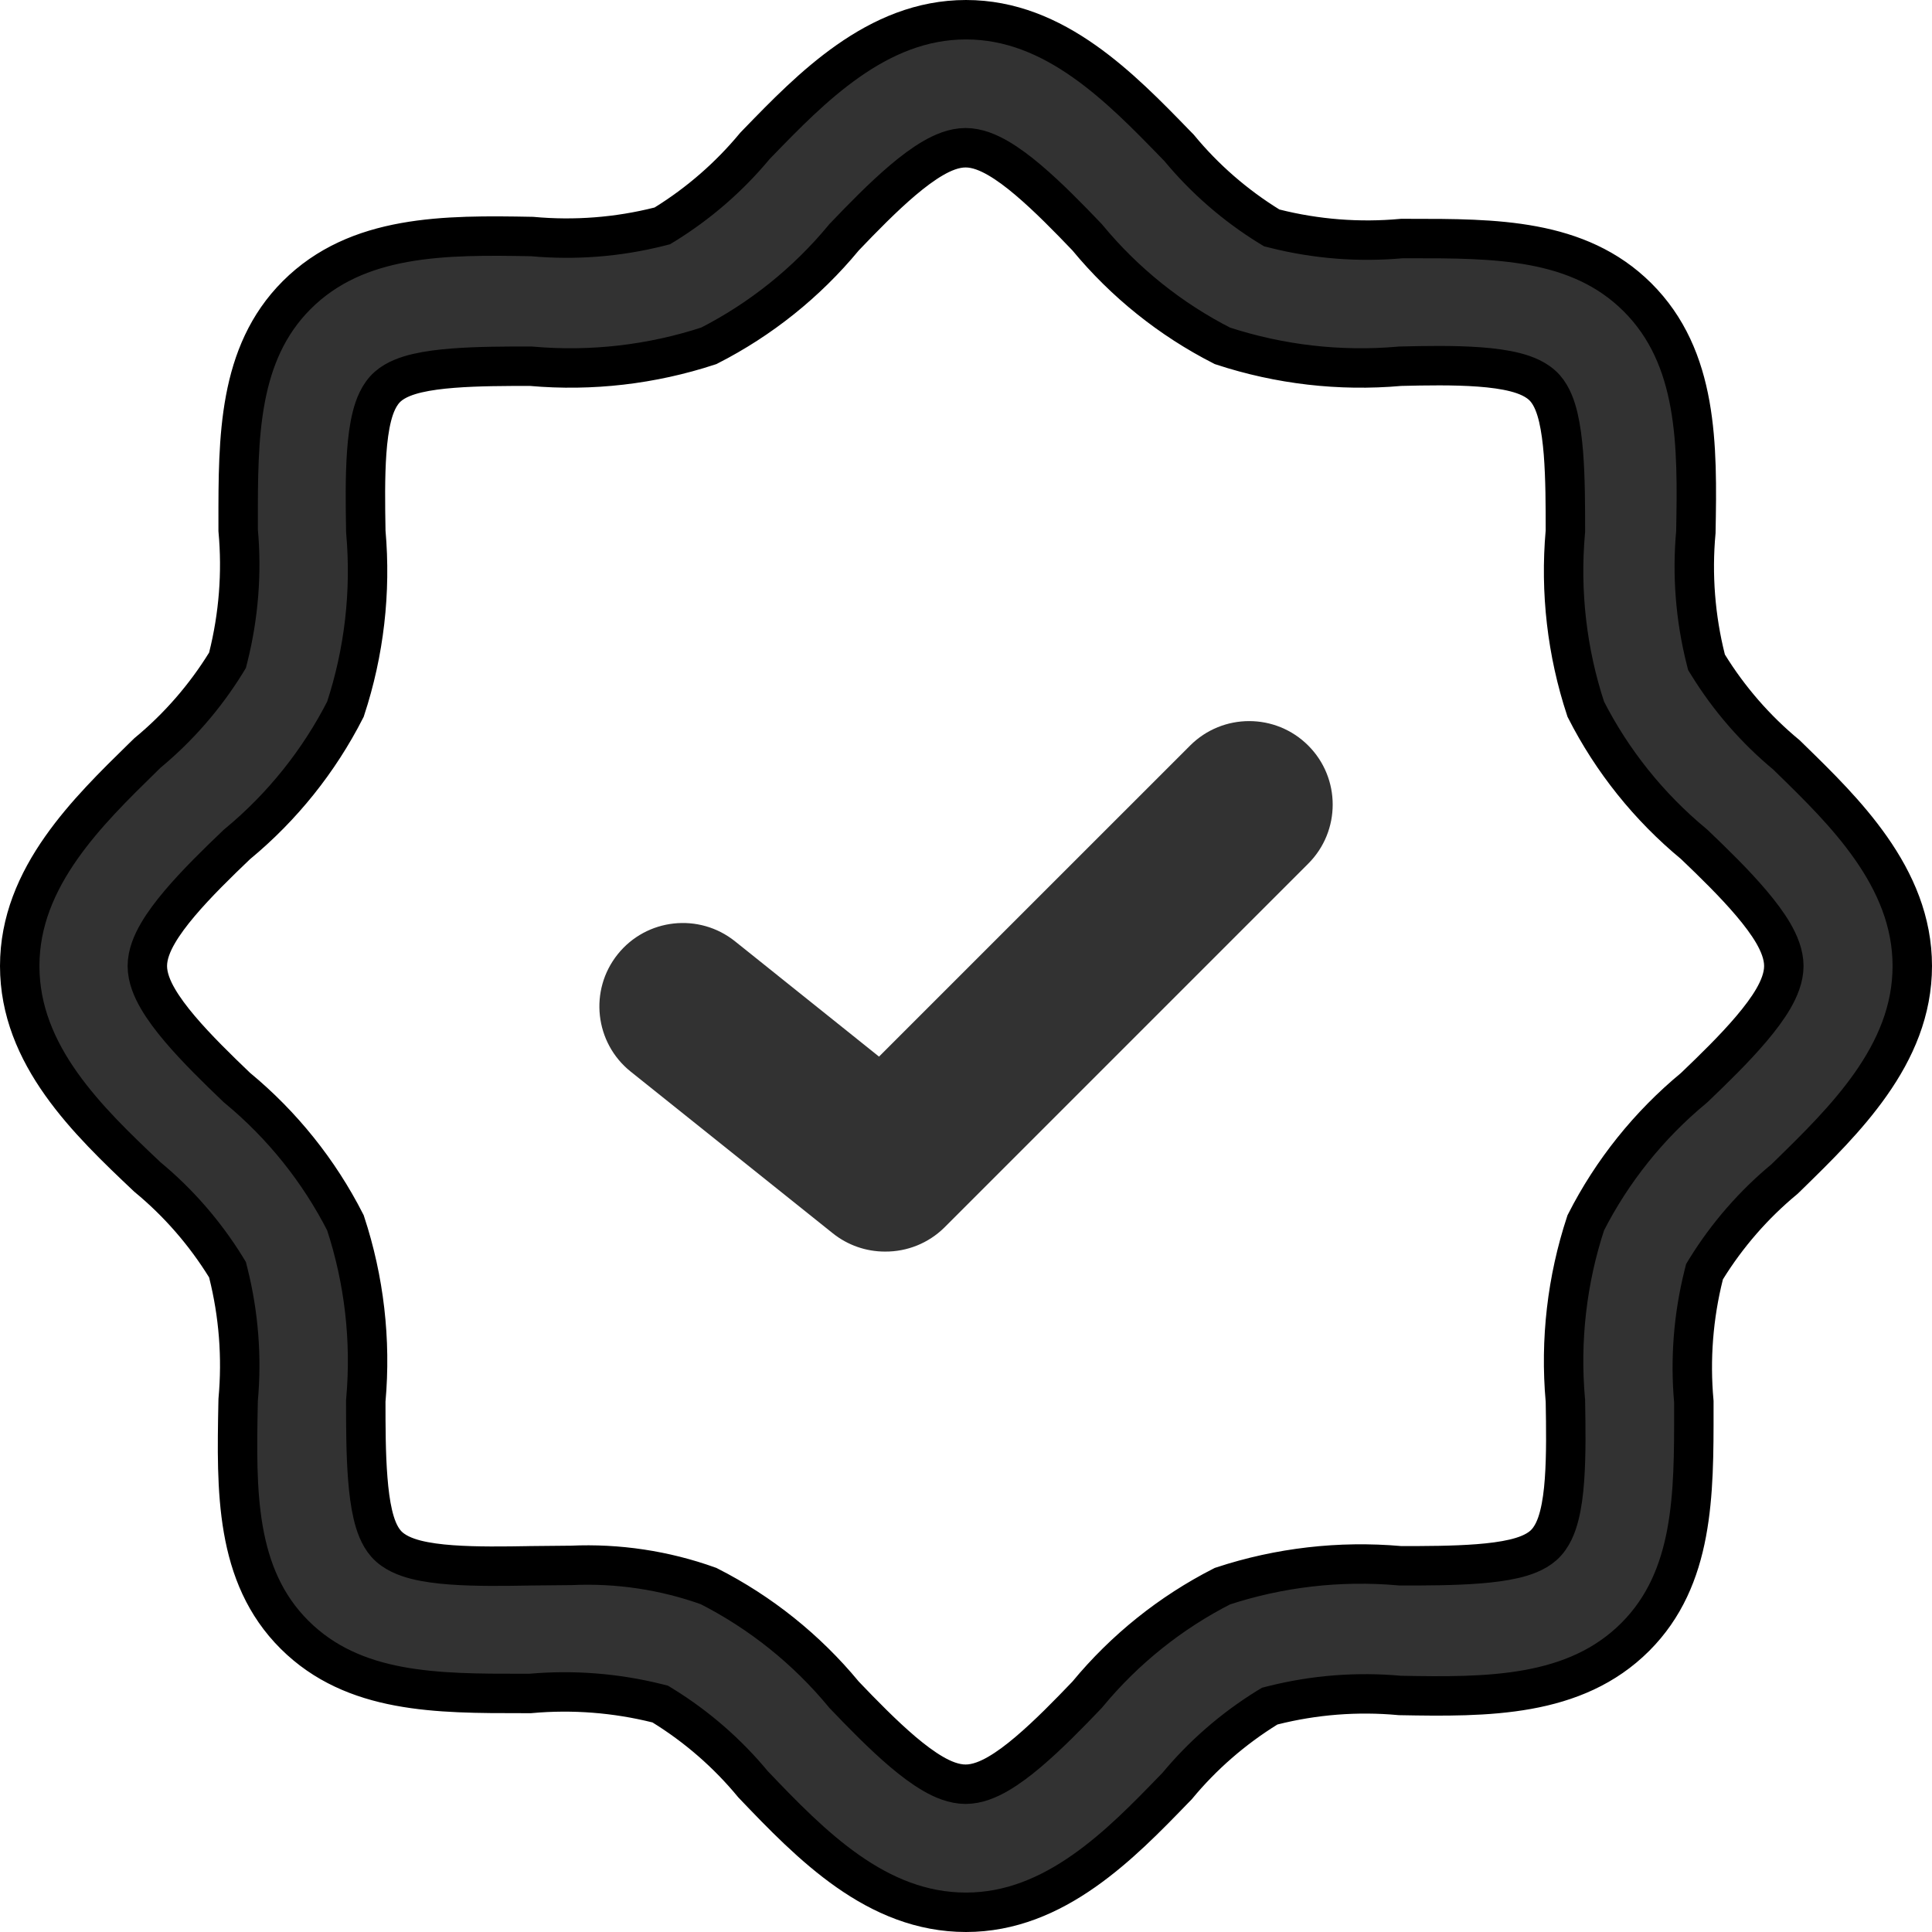
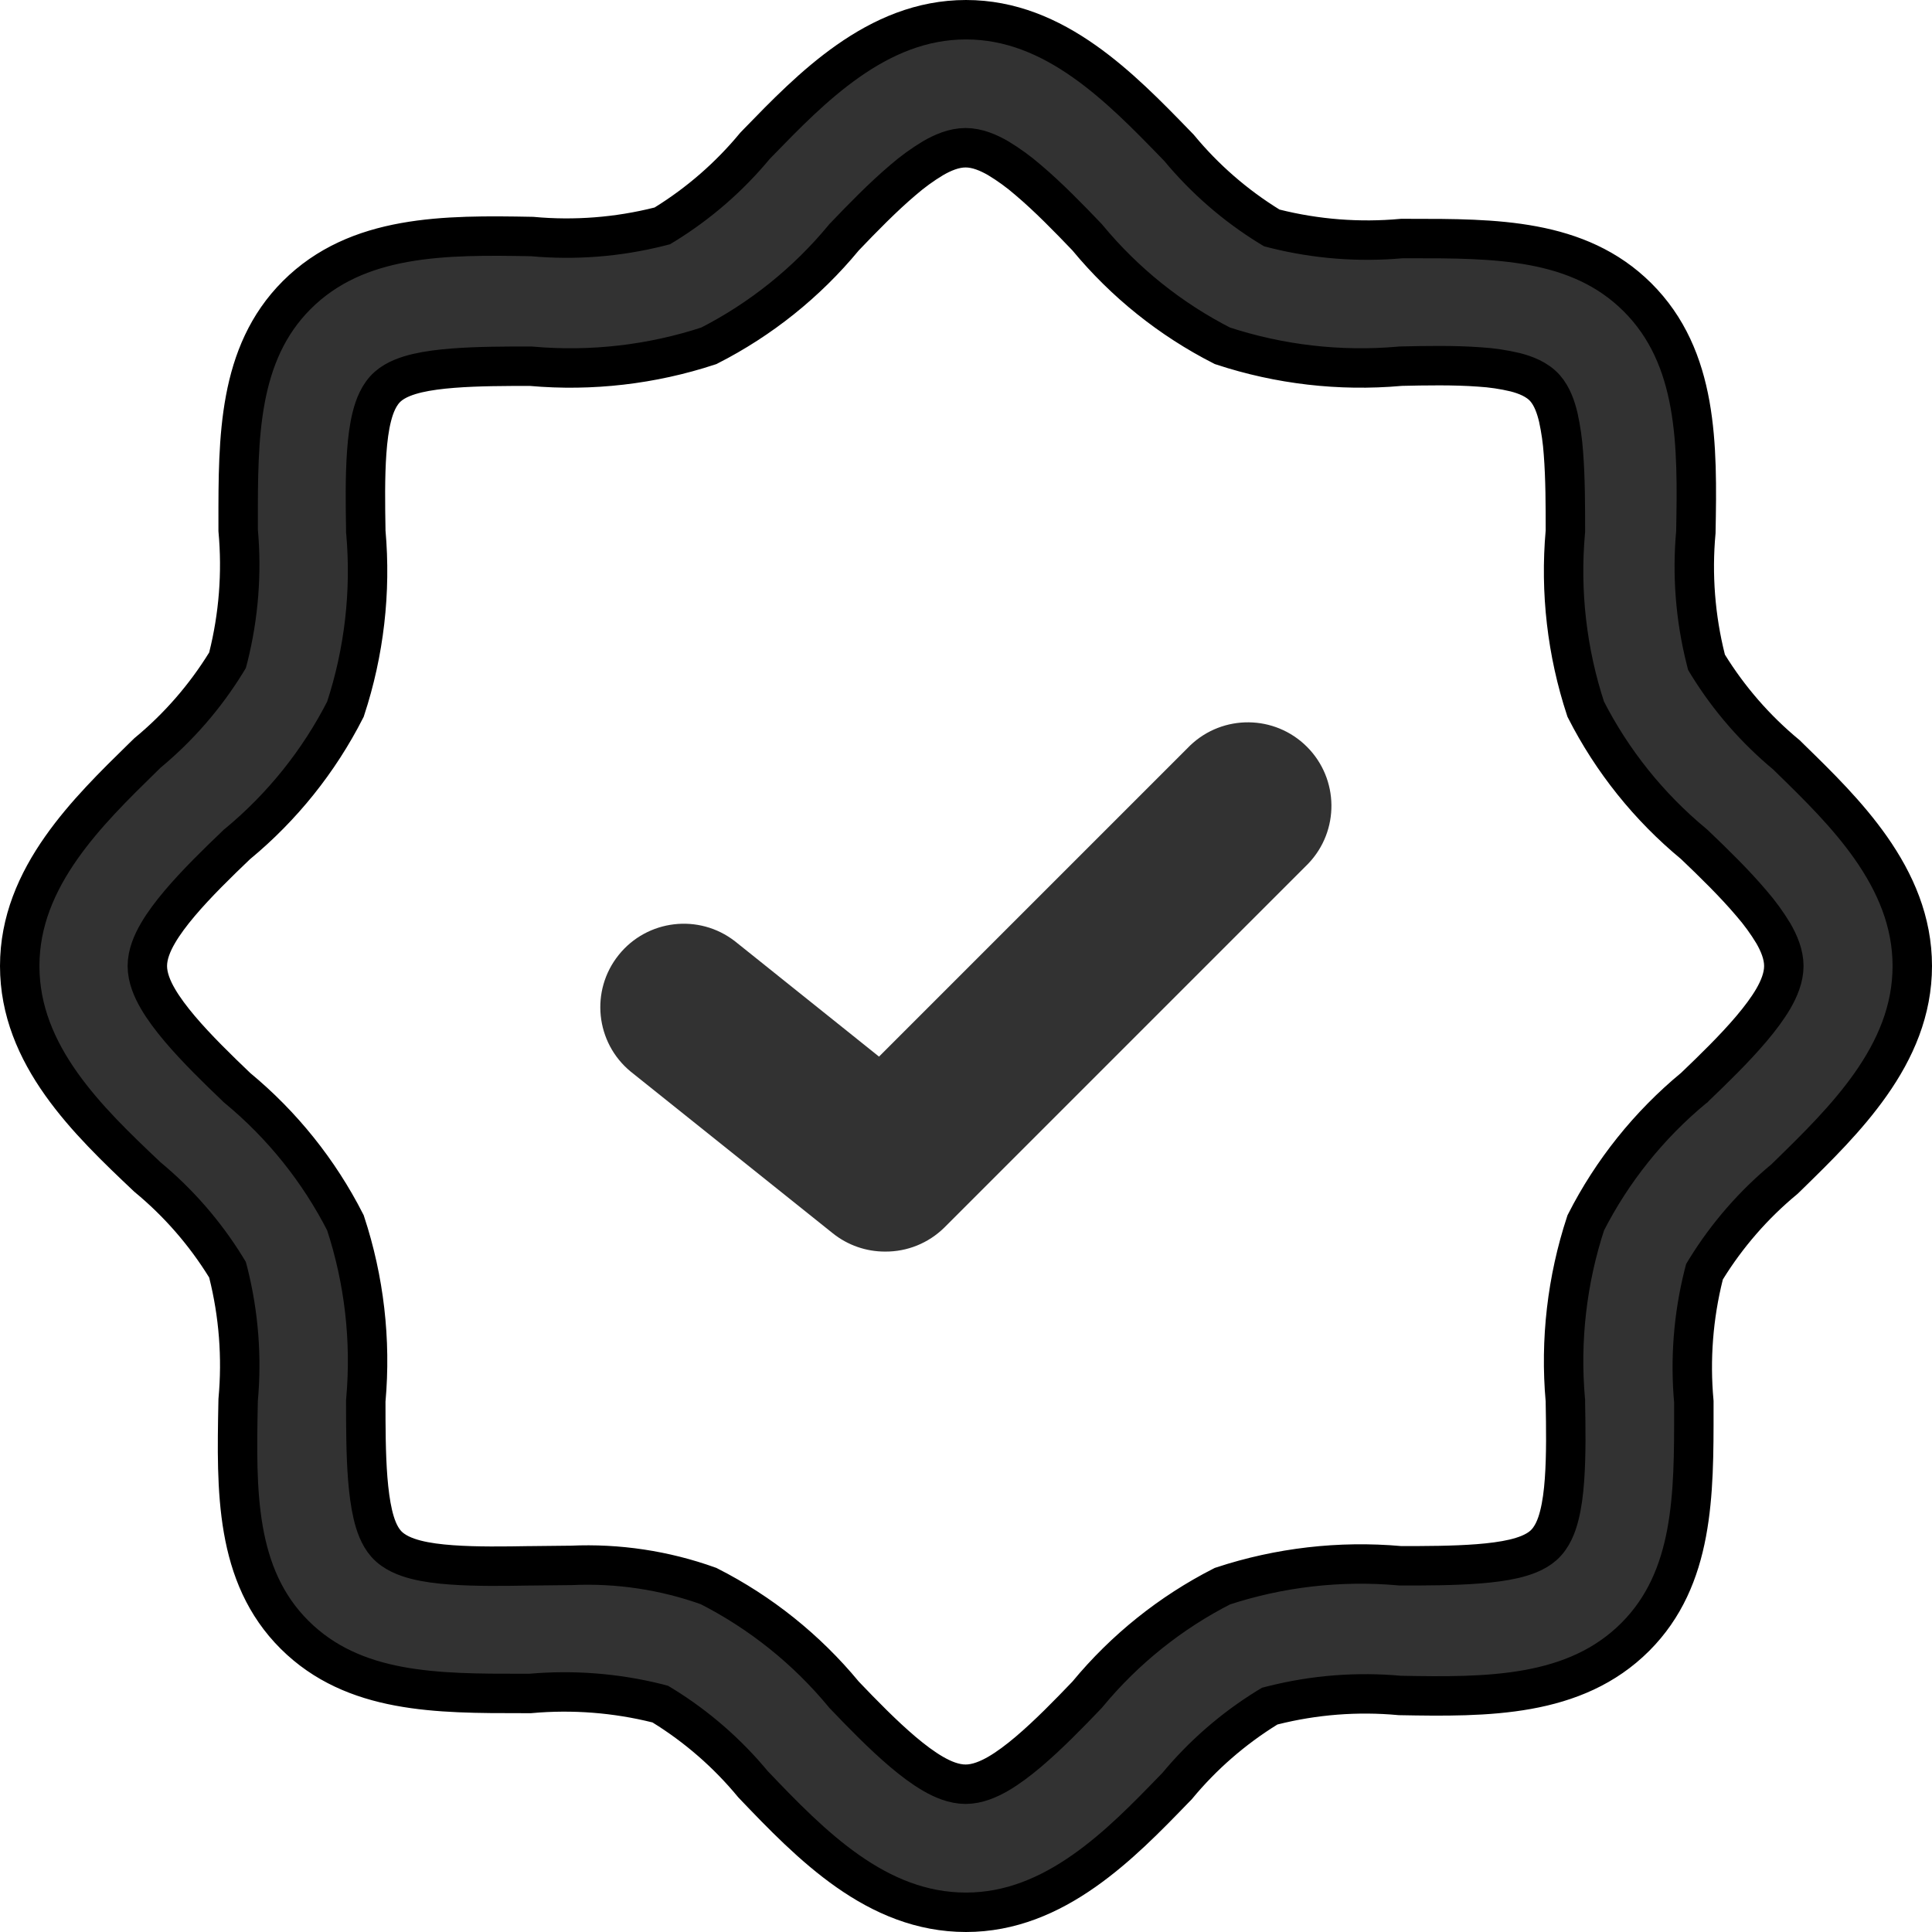
- <svg xmlns="http://www.w3.org/2000/svg" width="49" height="49" viewBox="0 0 49 49" fill="none">
-   <path d="M16.812 43.26L16.745 43.219L16.67 43.2C15.617 42.938 14.529 42.853 13.448 42.95C13.383 42.95 13.317 42.95 13.251 42.95C11.088 42.951 8.971 42.953 7.473 41.464C5.955 39.955 5.996 37.798 6.038 35.602C6.039 35.57 6.039 35.538 6.04 35.506C6.139 34.423 6.054 33.333 5.789 32.278L5.77 32.203L5.73 32.137C5.195 31.272 4.522 30.498 3.737 29.85C2.226 28.423 0.5 26.766 0.5 24.5C0.5 23.373 0.929 22.39 1.558 21.496C2.157 20.645 2.915 19.904 3.626 19.208C3.665 19.171 3.703 19.133 3.741 19.096C4.524 18.448 5.196 17.676 5.73 16.812L5.77 16.746L5.789 16.671C6.053 15.618 6.139 14.529 6.04 13.448C6.04 13.383 6.04 13.318 6.04 13.253C6.038 11.097 6.037 8.972 7.525 7.484C9.059 5.95 11.278 5.957 13.494 5.999C14.577 6.098 15.668 6.014 16.722 5.748L16.797 5.729L16.863 5.689C17.727 5.154 18.499 4.482 19.148 3.699C19.176 3.67 19.204 3.641 19.232 3.612C19.911 2.912 20.648 2.153 21.502 1.553C22.39 0.929 23.373 0.5 24.5 0.5C25.627 0.5 26.61 0.928 27.504 1.559C28.363 2.165 29.111 2.934 29.812 3.656C29.843 3.688 29.873 3.719 29.904 3.75C30.551 4.534 31.324 5.206 32.188 5.74L32.254 5.78L32.33 5.799C33.382 6.064 34.471 6.149 35.552 6.05C35.618 6.05 35.683 6.05 35.749 6.05C37.912 6.049 40.029 6.047 41.527 7.536C43.07 9.07 43.053 11.287 43.011 13.494C42.912 14.577 42.997 15.668 43.262 16.722L43.281 16.797L43.322 16.863C43.855 17.727 44.527 18.499 45.31 19.147C45.346 19.182 45.382 19.217 45.418 19.253C46.108 19.926 46.855 20.656 47.448 21.502C48.071 22.39 48.5 23.373 48.5 24.5C48.5 25.627 48.072 26.61 47.442 27.504C46.843 28.355 46.086 29.096 45.374 29.792C45.335 29.829 45.297 29.867 45.259 29.904C44.476 30.552 43.804 31.324 43.27 32.188L43.23 32.254L43.211 32.33C42.947 33.382 42.862 34.471 42.96 35.552C42.96 35.617 42.96 35.682 42.96 35.747C42.962 37.903 42.963 40.028 41.475 41.516C39.941 43.05 37.722 43.043 35.506 43.001C34.423 42.901 33.332 42.986 32.278 43.252L32.203 43.271L32.137 43.311C31.273 43.846 30.501 44.517 29.852 45.301C29.824 45.33 29.796 45.359 29.767 45.388C29.089 46.088 28.352 46.847 27.498 47.447C26.61 48.071 25.627 48.5 24.5 48.5C22.232 48.5 20.575 46.801 19.098 45.252C18.45 44.467 17.677 43.795 16.812 43.26ZM14.471 39.702L14.48 39.702L14.489 39.702C15.673 39.648 16.856 39.826 17.971 40.226C19.289 40.896 20.454 41.829 21.396 42.968L21.407 42.982L21.42 42.995C21.865 43.461 22.395 44.004 22.901 44.433C23.154 44.647 23.414 44.843 23.665 44.988C23.904 45.127 24.193 45.252 24.49 45.252C24.787 45.252 25.075 45.127 25.315 44.988C25.566 44.843 25.826 44.647 26.078 44.433C26.585 44.004 27.114 43.461 27.56 42.995L27.572 42.982L27.584 42.968C28.524 41.831 29.687 40.899 31.002 40.229C32.448 39.753 33.978 39.577 35.495 39.71L35.517 39.712H35.539H35.549C36.138 39.712 36.862 39.712 37.496 39.662C37.815 39.637 38.127 39.598 38.396 39.535C38.648 39.476 38.936 39.38 39.143 39.197C39.371 38.996 39.482 38.693 39.546 38.442C39.616 38.171 39.656 37.855 39.679 37.534C39.725 36.902 39.713 36.173 39.703 35.575L39.702 35.541L39.702 35.523L39.7 35.506C39.566 33.988 39.742 32.459 40.219 31.013C40.888 29.697 41.821 28.534 42.958 27.594L42.971 27.582L42.984 27.57C43.45 27.124 43.994 26.595 44.422 26.089C44.636 25.836 44.833 25.576 44.978 25.325C45.116 25.085 45.242 24.797 45.242 24.5C45.242 24.203 45.116 23.915 44.978 23.675C44.833 23.424 44.636 23.164 44.422 22.911C43.994 22.405 43.45 21.875 42.984 21.43L42.971 21.418L42.958 21.406C41.821 20.466 40.888 19.302 40.219 17.987C39.742 16.541 39.566 15.011 39.7 13.495L39.702 13.473V13.45V13.44C39.702 12.851 39.702 12.128 39.652 11.494C39.626 11.175 39.587 10.863 39.524 10.594C39.465 10.342 39.37 10.054 39.187 9.846C38.986 9.619 38.685 9.507 38.434 9.442C38.163 9.372 37.847 9.331 37.525 9.307C36.879 9.259 36.135 9.273 35.527 9.288L35.511 9.288L35.495 9.29C33.978 9.423 32.45 9.246 31.002 8.771C29.687 8.101 28.524 7.169 27.584 6.032L27.572 6.018L27.56 6.005C27.114 5.539 26.585 4.996 26.078 4.567C25.826 4.353 25.566 4.157 25.315 4.012C25.075 3.873 24.787 3.747 24.49 3.747C24.193 3.747 23.904 3.873 23.665 4.012C23.414 4.157 23.154 4.353 22.901 4.567C22.395 4.995 21.865 5.539 21.42 6.005L21.407 6.018L21.396 6.032C20.455 7.169 19.292 8.101 17.977 8.771C16.53 9.246 15.001 9.423 13.484 9.29L13.462 9.288H13.44H13.43C12.841 9.288 12.117 9.288 11.483 9.338C11.165 9.363 10.853 9.402 10.584 9.465C10.332 9.524 10.044 9.62 9.836 9.803C9.608 10.004 9.497 10.307 9.433 10.558C9.364 10.829 9.324 11.145 9.301 11.466C9.255 12.098 9.267 12.826 9.277 13.425L9.277 13.459L9.278 13.476L9.279 13.494C9.413 15.012 9.237 16.541 8.761 17.987C8.091 19.302 7.159 20.466 6.022 21.406L6.008 21.418L5.995 21.43C5.529 21.875 4.985 22.405 4.557 22.911C4.343 23.164 4.147 23.424 4.002 23.675C3.863 23.915 3.737 24.203 3.737 24.5C3.737 24.797 3.863 25.085 4.002 25.325C4.147 25.576 4.343 25.836 4.557 26.089C4.985 26.595 5.529 27.124 5.995 27.57L6.008 27.582L6.022 27.594C7.159 28.534 8.091 29.697 8.761 31.013C9.237 32.459 9.414 33.988 9.279 35.505L9.277 35.527V35.55V35.56C9.277 36.148 9.277 36.872 9.328 37.506C9.353 37.825 9.392 38.137 9.455 38.406C9.514 38.658 9.609 38.946 9.793 39.154C9.994 39.381 10.296 39.492 10.547 39.557C10.819 39.626 11.134 39.666 11.456 39.689C12.087 39.735 12.816 39.723 13.414 39.713L13.445 39.712L13.449 39.712L14.471 39.702Z" fill="#323232" stroke="black" />
-   <path d="M22.448 31.743C21.967 31.744 21.5 31.581 21.125 31.282L15.995 27.178C15.083 26.447 14.936 25.115 15.666 24.203C16.397 23.29 17.73 23.144 18.642 23.874L22.294 26.798L30.184 18.909C31.011 18.082 32.353 18.082 33.18 18.909C34.007 19.735 34.007 21.078 33.18 21.904L23.946 31.138C23.547 31.53 23.008 31.747 22.448 31.743Z" fill="#323232" />
+ <svg xmlns="http://www.w3.org/2000/svg" width="49" height="49" fill="none">
+   <path d="M16.812 43.26l-.067-.04-.075-.02a9.752 9.752 0 00-3.222-.25h-.197c-2.163.001-4.28.003-5.778-1.486-1.518-1.51-1.477-3.666-1.435-5.862l.002-.096a9.643 9.643 0 00-.25-3.228l-.02-.075-.04-.066a9.32 9.32 0 00-1.993-2.287C2.227 28.423.5 26.766.5 24.5c0-1.127.429-2.11 1.058-3.004.599-.851 1.357-1.592 2.068-2.288l.115-.112a9.323 9.323 0 001.989-2.284l.04-.066.02-.075a9.647 9.647 0 00.25-3.223v-.195c-.002-2.156-.003-4.28 1.485-5.769 1.534-1.534 3.753-1.527 5.97-1.485a9.617 9.617 0 003.227-.251l.075-.019.066-.04a9.34 9.34 0 002.285-1.99l.084-.087c.68-.7 1.416-1.459 2.27-2.059C22.39.929 23.373.5 24.5.5c1.127 0 2.11.428 3.004 1.059.859.606 1.607 1.375 2.308 2.097l.091.094a9.321 9.321 0 002.285 1.99l.066.04.076.02a9.647 9.647 0 003.222.25h.197c2.163-.001 4.28-.003 5.778 1.486 1.543 1.534 1.526 3.75 1.484 5.958a9.641 9.641 0 00.251 3.228l.019.075.04.066a9.32 9.32 0 001.99 2.284l.107.106c.69.673 1.437 1.403 2.03 2.248.623.889 1.052 1.872 1.052 2.999s-.428 2.11-1.058 3.004c-.599.851-1.356 1.592-2.068 2.288l-.115.112a9.32 9.32 0 00-1.989 2.284l-.04.066-.02.076a9.649 9.649 0 00-.25 3.222v.195c.002 2.156.003 4.28-1.485 5.769-1.534 1.534-3.753 1.527-5.97 1.485a9.593 9.593 0 00-3.227.251l-.075.019-.066.04a9.341 9.341 0 00-2.285 1.99l-.085.087c-.678.7-1.415 1.459-2.269 2.059-.888.624-1.871 1.053-2.998 1.053-2.268 0-3.925-1.699-5.402-3.248a9.325 9.325 0 00-2.286-1.992zm-2.34-3.558h.017a9.08 9.08 0 013.482.524 10.788 10.788 0 013.425 2.742l.011.014.013.013c.445.466.975 1.01 1.481 1.438.253.214.513.41.764.555.24.139.528.264.825.264.297 0 .585-.126.825-.264.25-.145.51-.341.763-.555.507-.429 1.036-.972 1.482-1.438l.012-.013.012-.014a10.793 10.793 0 013.418-2.739 11.22 11.22 0 014.493-.519l.022.002h.032c.59 0 1.313 0 1.947-.05.319-.025.63-.064.9-.127.252-.06.54-.155.747-.338.228-.201.34-.504.403-.755.07-.27.11-.587.133-.908.046-.632.034-1.36.023-1.959v-.052l-.002-.017a11.218 11.218 0 01.519-4.493 10.787 10.787 0 012.739-3.42l.014-.01.012-.013c.466-.446 1.01-.975 1.438-1.481.214-.253.41-.513.556-.764.138-.24.264-.528.264-.825 0-.297-.126-.585-.264-.825a5.448 5.448 0 00-.556-.764c-.428-.506-.971-1.036-1.438-1.481l-.013-.012-.013-.012a10.787 10.787 0 01-2.74-3.419 11.2 11.2 0 01-.518-4.492l.002-.022v-.033c0-.588 0-1.312-.05-1.946a6.23 6.23 0 00-.128-.9c-.059-.252-.154-.54-.337-.748-.2-.227-.502-.339-.753-.404a5.29 5.29 0 00-.91-.135c-.645-.048-1.389-.034-1.997-.02l-.016.001-.016.002a11.238 11.238 0 01-4.493-.52 10.79 10.79 0 01-3.418-2.738l-.012-.014-.012-.013c-.446-.466-.975-1.01-1.482-1.438a5.442 5.442 0 00-.763-.555c-.24-.139-.529-.265-.825-.265-.297 0-.586.126-.825.265a5.443 5.443 0 00-.764.555c-.506.428-1.036.972-1.481 1.438l-.013.013-.011.014a10.79 10.79 0 01-3.419 2.739 11.239 11.239 0 01-4.493.519l-.022-.002h-.032c-.589 0-1.313 0-1.947.05-.318.025-.63.064-.9.127-.251.06-.54.155-.747.338-.228.201-.339.504-.403.755-.07.27-.109.587-.132.908-.046.632-.034 1.36-.024 1.959v.052l.002.017a11.218 11.218 0 01-.518 4.493 10.788 10.788 0 01-2.74 3.42l-.013.01-.013.013c-.466.445-1.01.975-1.438 1.481-.214.253-.41.513-.555.764-.139.24-.265.528-.265.825 0 .297.126.585.265.825.145.251.341.51.555.764.428.506.972 1.035 1.438 1.48l.013.013.014.012a10.782 10.782 0 012.739 3.419c.476 1.446.653 2.975.518 4.492l-.002.022v.033c0 .588 0 1.312.05 1.946.026.32.065.63.128.9.059.252.154.54.338.748.201.227.503.338.754.403.271.07.587.109.909.132.631.046 1.36.034 1.958.024h.035l1.022-.011z" fill="#323232" stroke="#000" />
+   <path d="M22.448 31.743a2.114 2.114 0 01-1.323-.461l-5.13-4.104a2.117 2.117 0 012.647-3.304l3.652 2.924 7.89-7.89a2.119 2.119 0 012.996 2.996l-9.234 9.234c-.4.392-.938.61-1.498.605z" fill="#323232" />
</svg>
